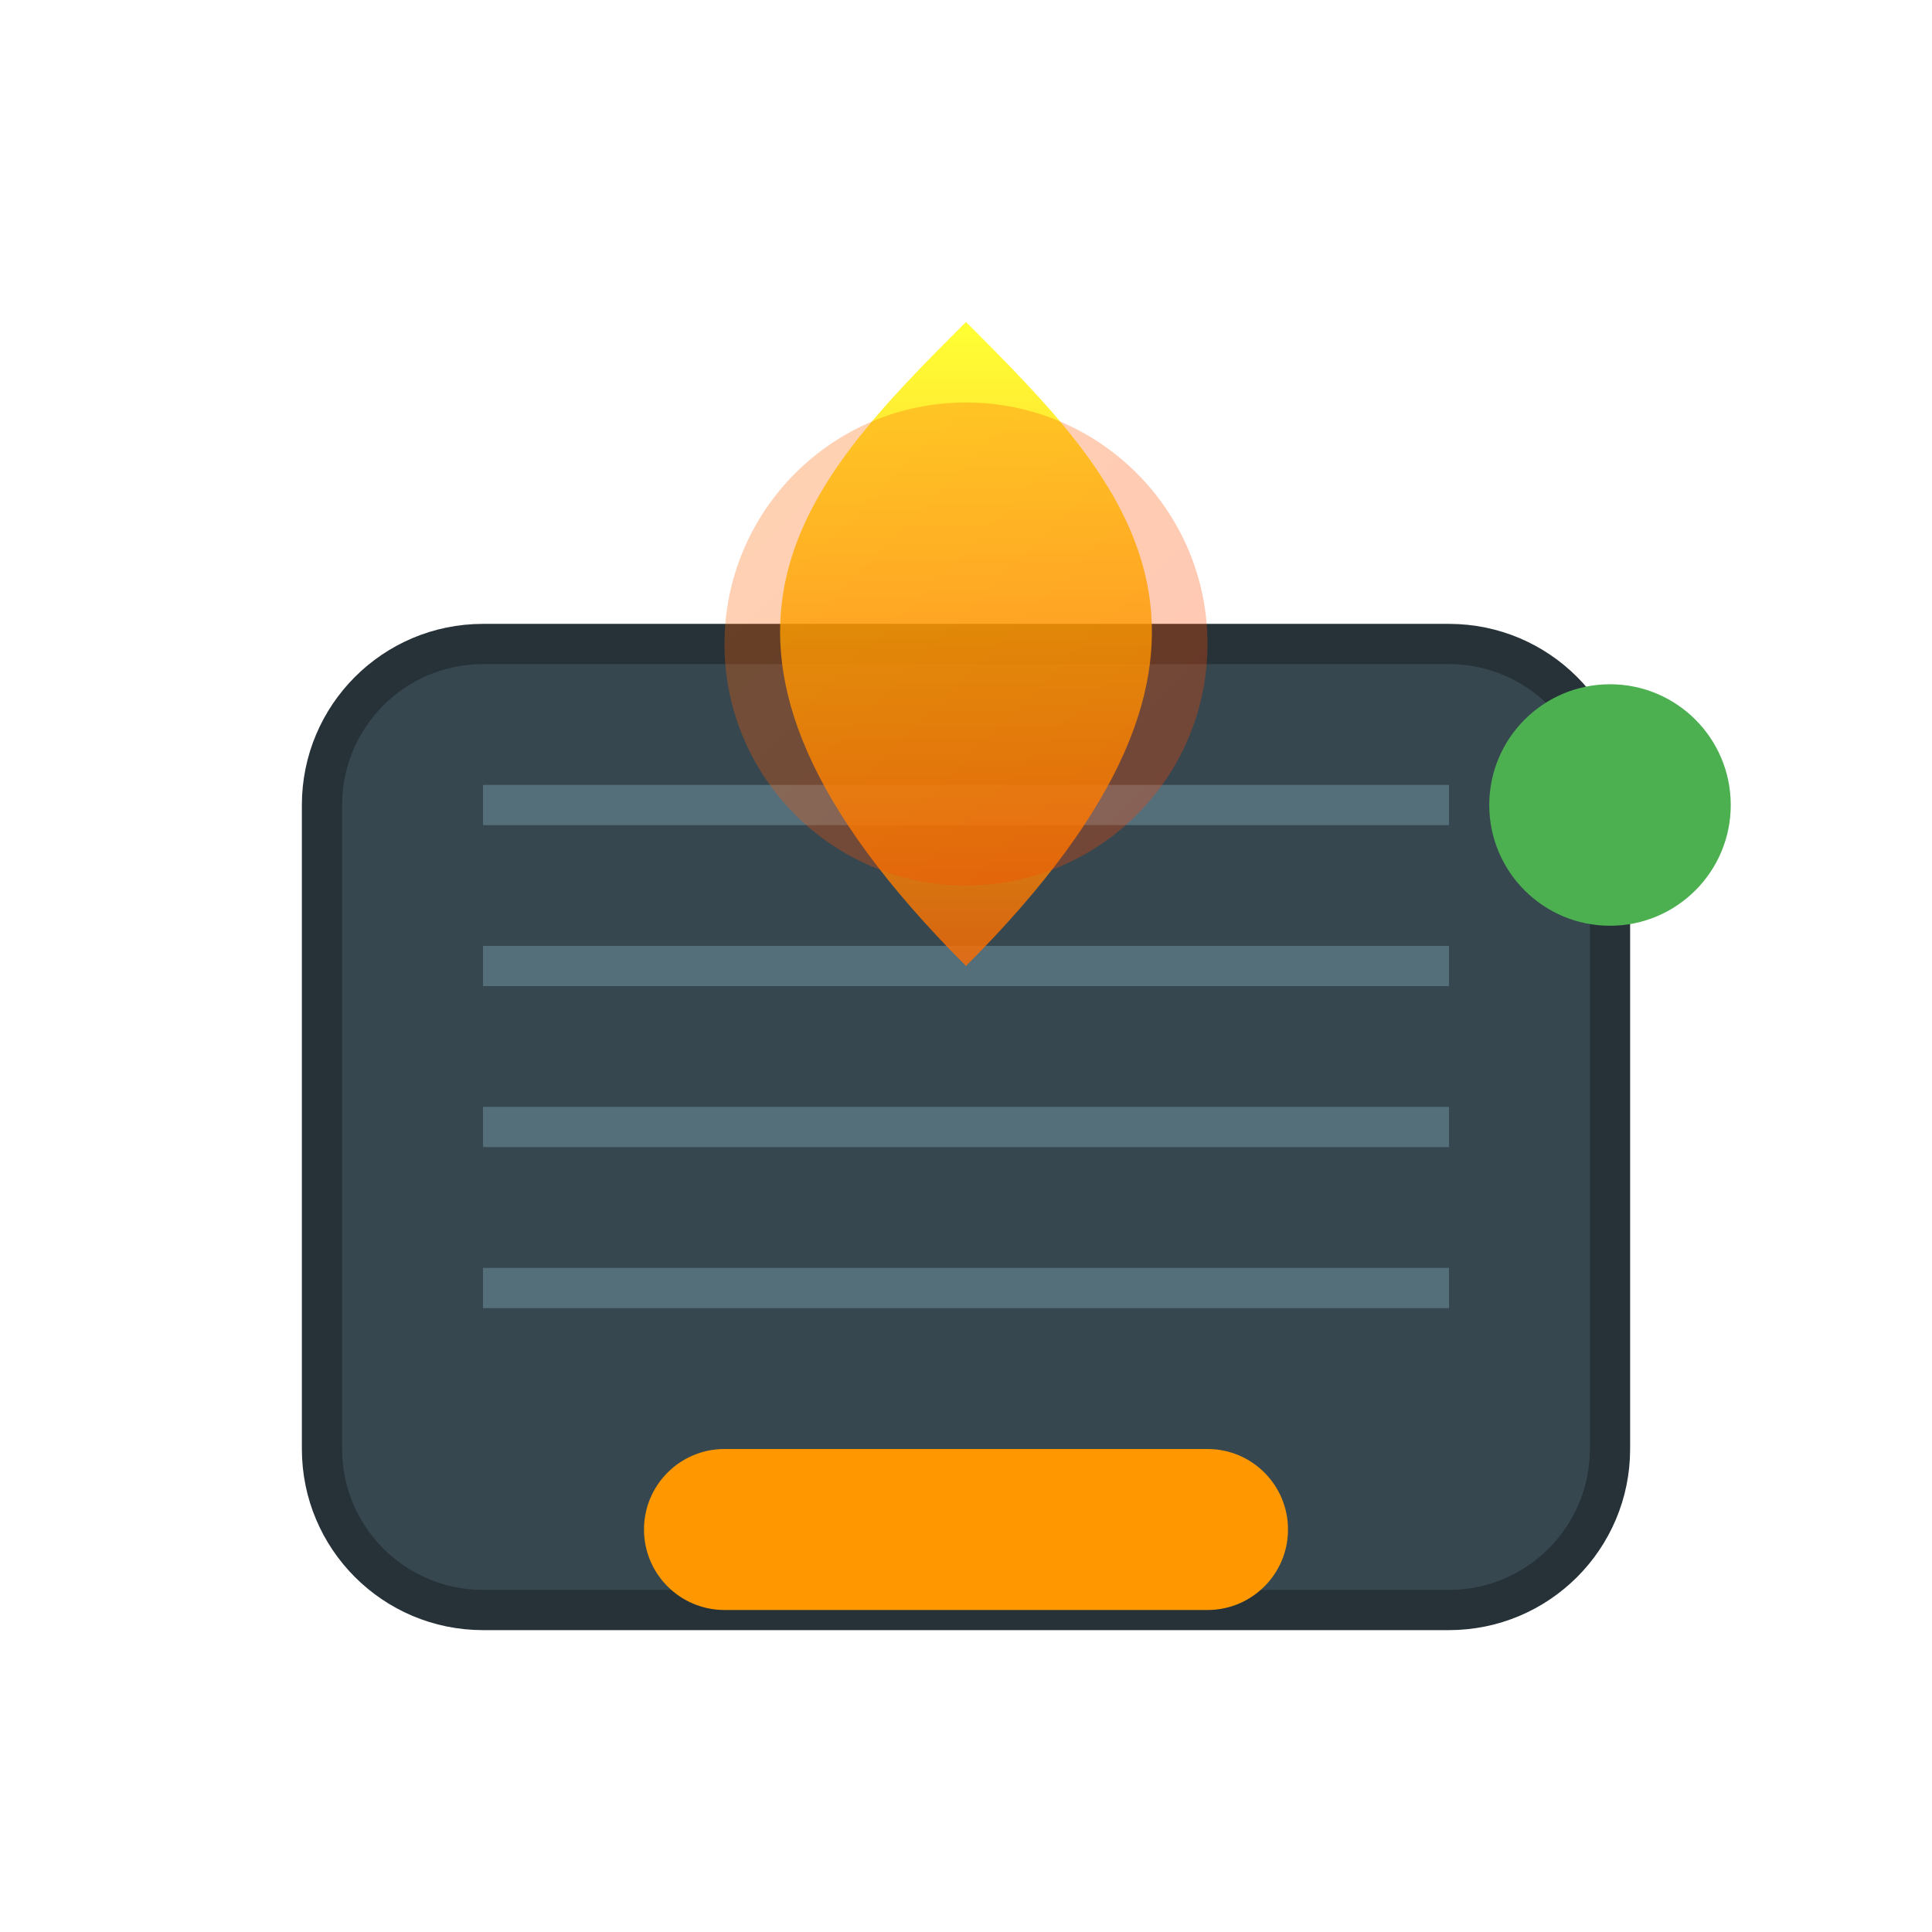
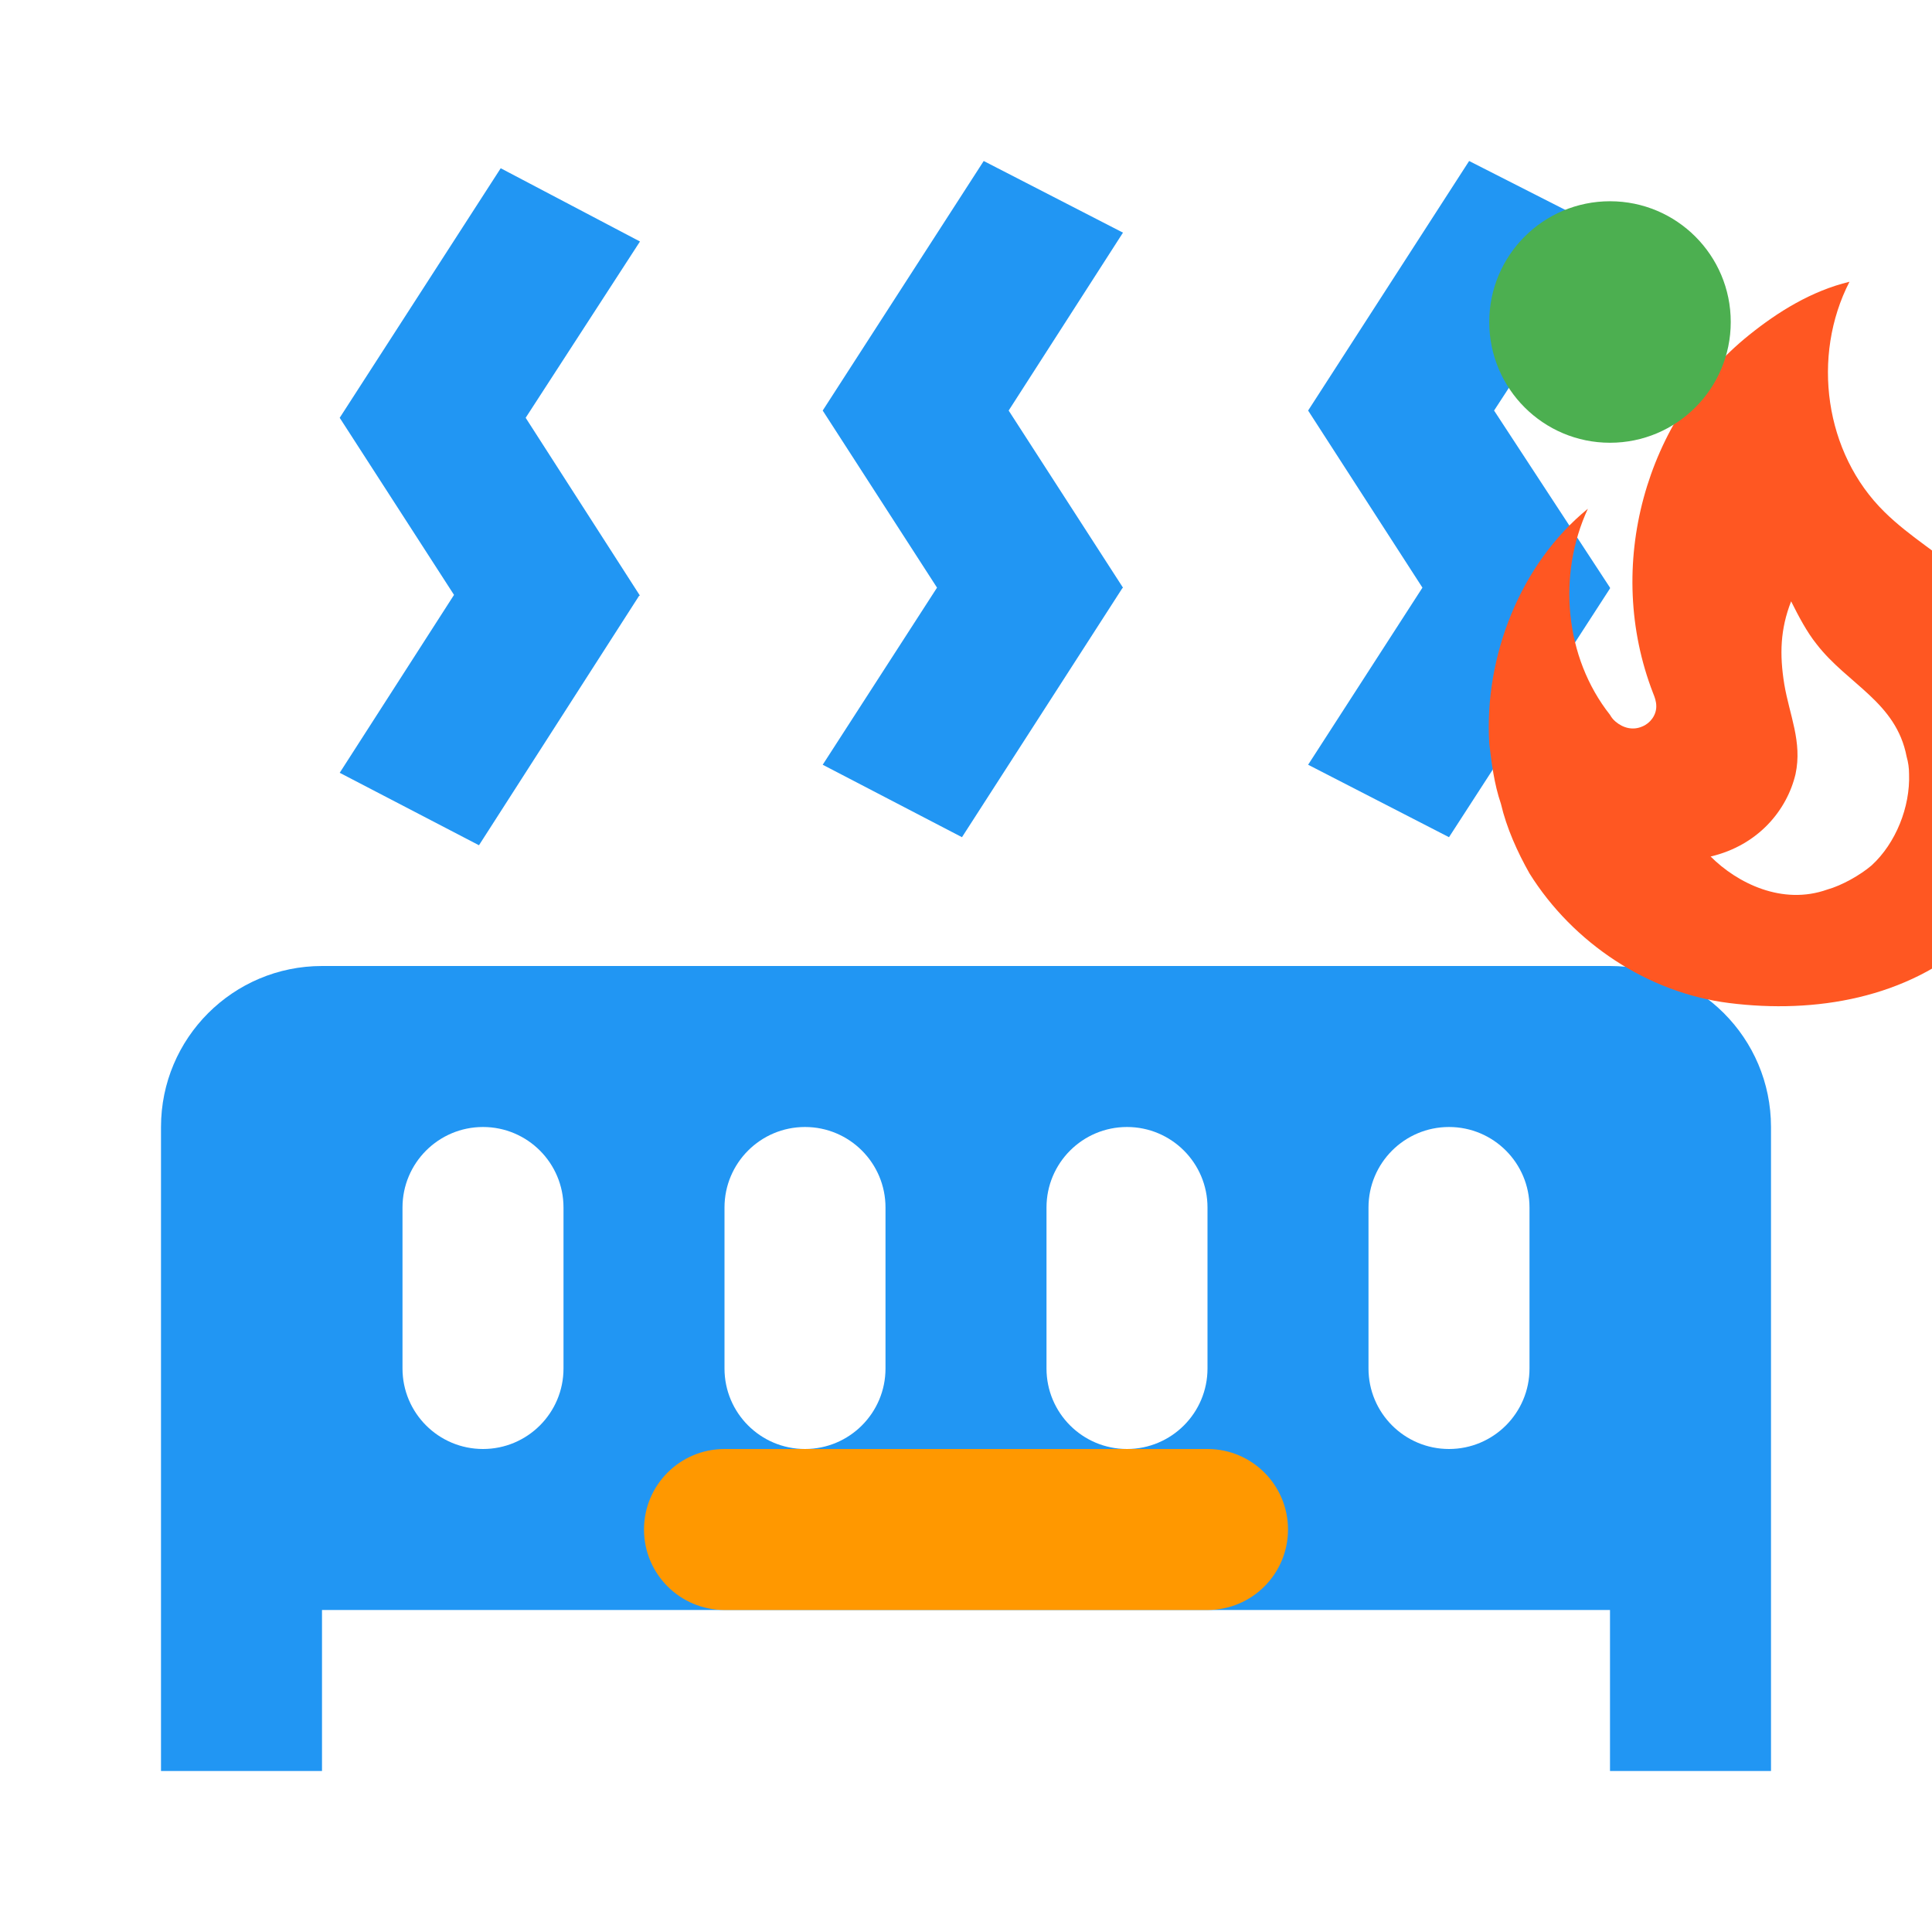
<svg xmlns="http://www.w3.org/2000/svg" viewBox="0 0 24 24">
-   <defs>
-     <linearGradient id="fireGradient" x1="0%" y1="0%" x2="100%" y2="100%">
-       <stop offset="0%" style="stop-color:#ff6b00;stop-opacity:1" />
-       <stop offset="100%" style="stop-color:#ff3d00;stop-opacity:1" />
-     </linearGradient>
-     <linearGradient id="flameGradient" x1="50%" y1="0%" x2="50%" y2="100%">
-       <stop offset="0%" style="stop-color:#ffff00;stop-opacity:0.8" />
-       <stop offset="100%" style="stop-color:#ff6b00;stop-opacity:0.8" />
-     </linearGradient>
-   </defs>
-   <rect x="4" y="8" width="16" height="12" rx="2" fill="#37474f" stroke="#263238" stroke-width="0.5" />
-   <line x1="6" y1="10" x2="18" y2="10" stroke="#546e7a" stroke-width="0.5" />
-   <line x1="6" y1="12" x2="18" y2="12" stroke="#546e7a" stroke-width="0.5" />
-   <line x1="6" y1="14" x2="18" y2="14" stroke="#546e7a" stroke-width="0.5" />
-   <line x1="6" y1="16" x2="18" y2="16" stroke="#546e7a" stroke-width="0.5" />
-   <path d="M12 4 C10 6, 8 8, 12 12 C16 8, 14 6, 12 4 Z" fill="url(#flameGradient)" />
-   <circle cx="12" cy="8" r="3" fill="url(#fireGradient)" opacity="0.3" />
-   <circle cx="20" cy="10" r="1.5" fill="#4caf50" />
-   <rect x="8" y="18" width="8" height="2" rx="1" fill="#ff9800" />
+   <path d="M7.95,3L6.53,5.19L7.95,7.4H7.94L5.95,10.5L4.22,9.6L5.64,7.39L4.22,5.19L6.22,2.09L7.95,3M13.95,2.89L12.53,5.1L13.95,7.3L13.94,7.31L11.95,10.4L10.22,9.5L11.64,7.3L10.22,5.1L12.22,2L13.95,2.89M20,2.89L18.56,5.1L20,7.3V7.31L18,10.4L16.25,9.5L17.67,7.3L16.25,5.1L18.25,2L20,2.89M2,22V14A2,2 0 0,1 4,12H20A2,2 0 0,1 22,14V22H20V20H4V22H2M6,14A1,1 0 0,0 5,15V17A1,1 0 0,0 6,18A1,1 0 0,0 7,17V15A1,1 0 0,0 6,14M10,14A1,1 0 0,0 9,15V17A1,1 0 0,0 10,18A1,1 0 0,0 11,17V15A1,1 0 0,0 10,14M14,14A1,1 0 0,0 13,15V17A1,1 0 0,0 14,18A1,1 0 0,0 15,17V15A1,1 0 0,0 14,14M18,14A1,1 0 0,0 17,15V17A1,1 0 0,0 18,18A1,1 0 0,0 19,17V15A1,1 0 0,0 18,14Z" fill="#2196F3" />
+   <path d="M17.66 11.2C17.43 10.9 17.15 10.64 16.89 10.38C16.22 9.78 15.46 9.35 14.82 8.72C13.33 7.26 13 4.85 13.95 3C13 3.23 12.17 3.75 11.46 4.32C8.87 6.4 7.85 10.07 9.07 13.22C9.11 13.32 9.15 13.42 9.15 13.55C9.15 13.77 9 13.97 8.8 14.05C8.57 14.15 8.33 14.09 8.14 13.93C8.08 13.88 8.04 13.83 8 13.76C6.87 12.33 6.69 10.28 7.45 8.64C5.78 10 4.87 12.3 5 14.47C5.06 14.97 5.12 15.47 5.29 15.97C5.43 16.57 5.7 17.17 6 17.7C7.08 19.43 8.95 20.67 10.96 20.92C13.1 21.19 15.39 20.8 17.03 19.32C18.86 17.66 19.5 15 18.56 12.72L18.43 12.46C18.22 12 17.66 11.2 17.66 11.2M14.5 17.5C14.22 17.74 13.76 18 13.4 18.1C12.28 18.5 11.16 17.94 10.5 17.28C11.69 17 12.4 16.12 12.61 15.23C12.78 14.43 12.46 13.77 12.33 13C12.21 12.26 12.23 11.63 12.5 10.94C12.69 11.32 12.89 11.7 13.13 12C13.9 13 15.11 13.44 15.37 14.8C15.41 14.94 15.43 15.08 15.43 15.23C15.46 16.05 15.1 16.95 14.5 17.5H14.5Z" fill="#FF5722" transform="translate(16, 2) scale(0.5)" />
+   <rect x="8" y="18" width="8" height="2" rx="1" fill="#FF9800" />
+   <circle cx="20" cy="4" r="1.5" fill="#4CAF50" />
</svg>
